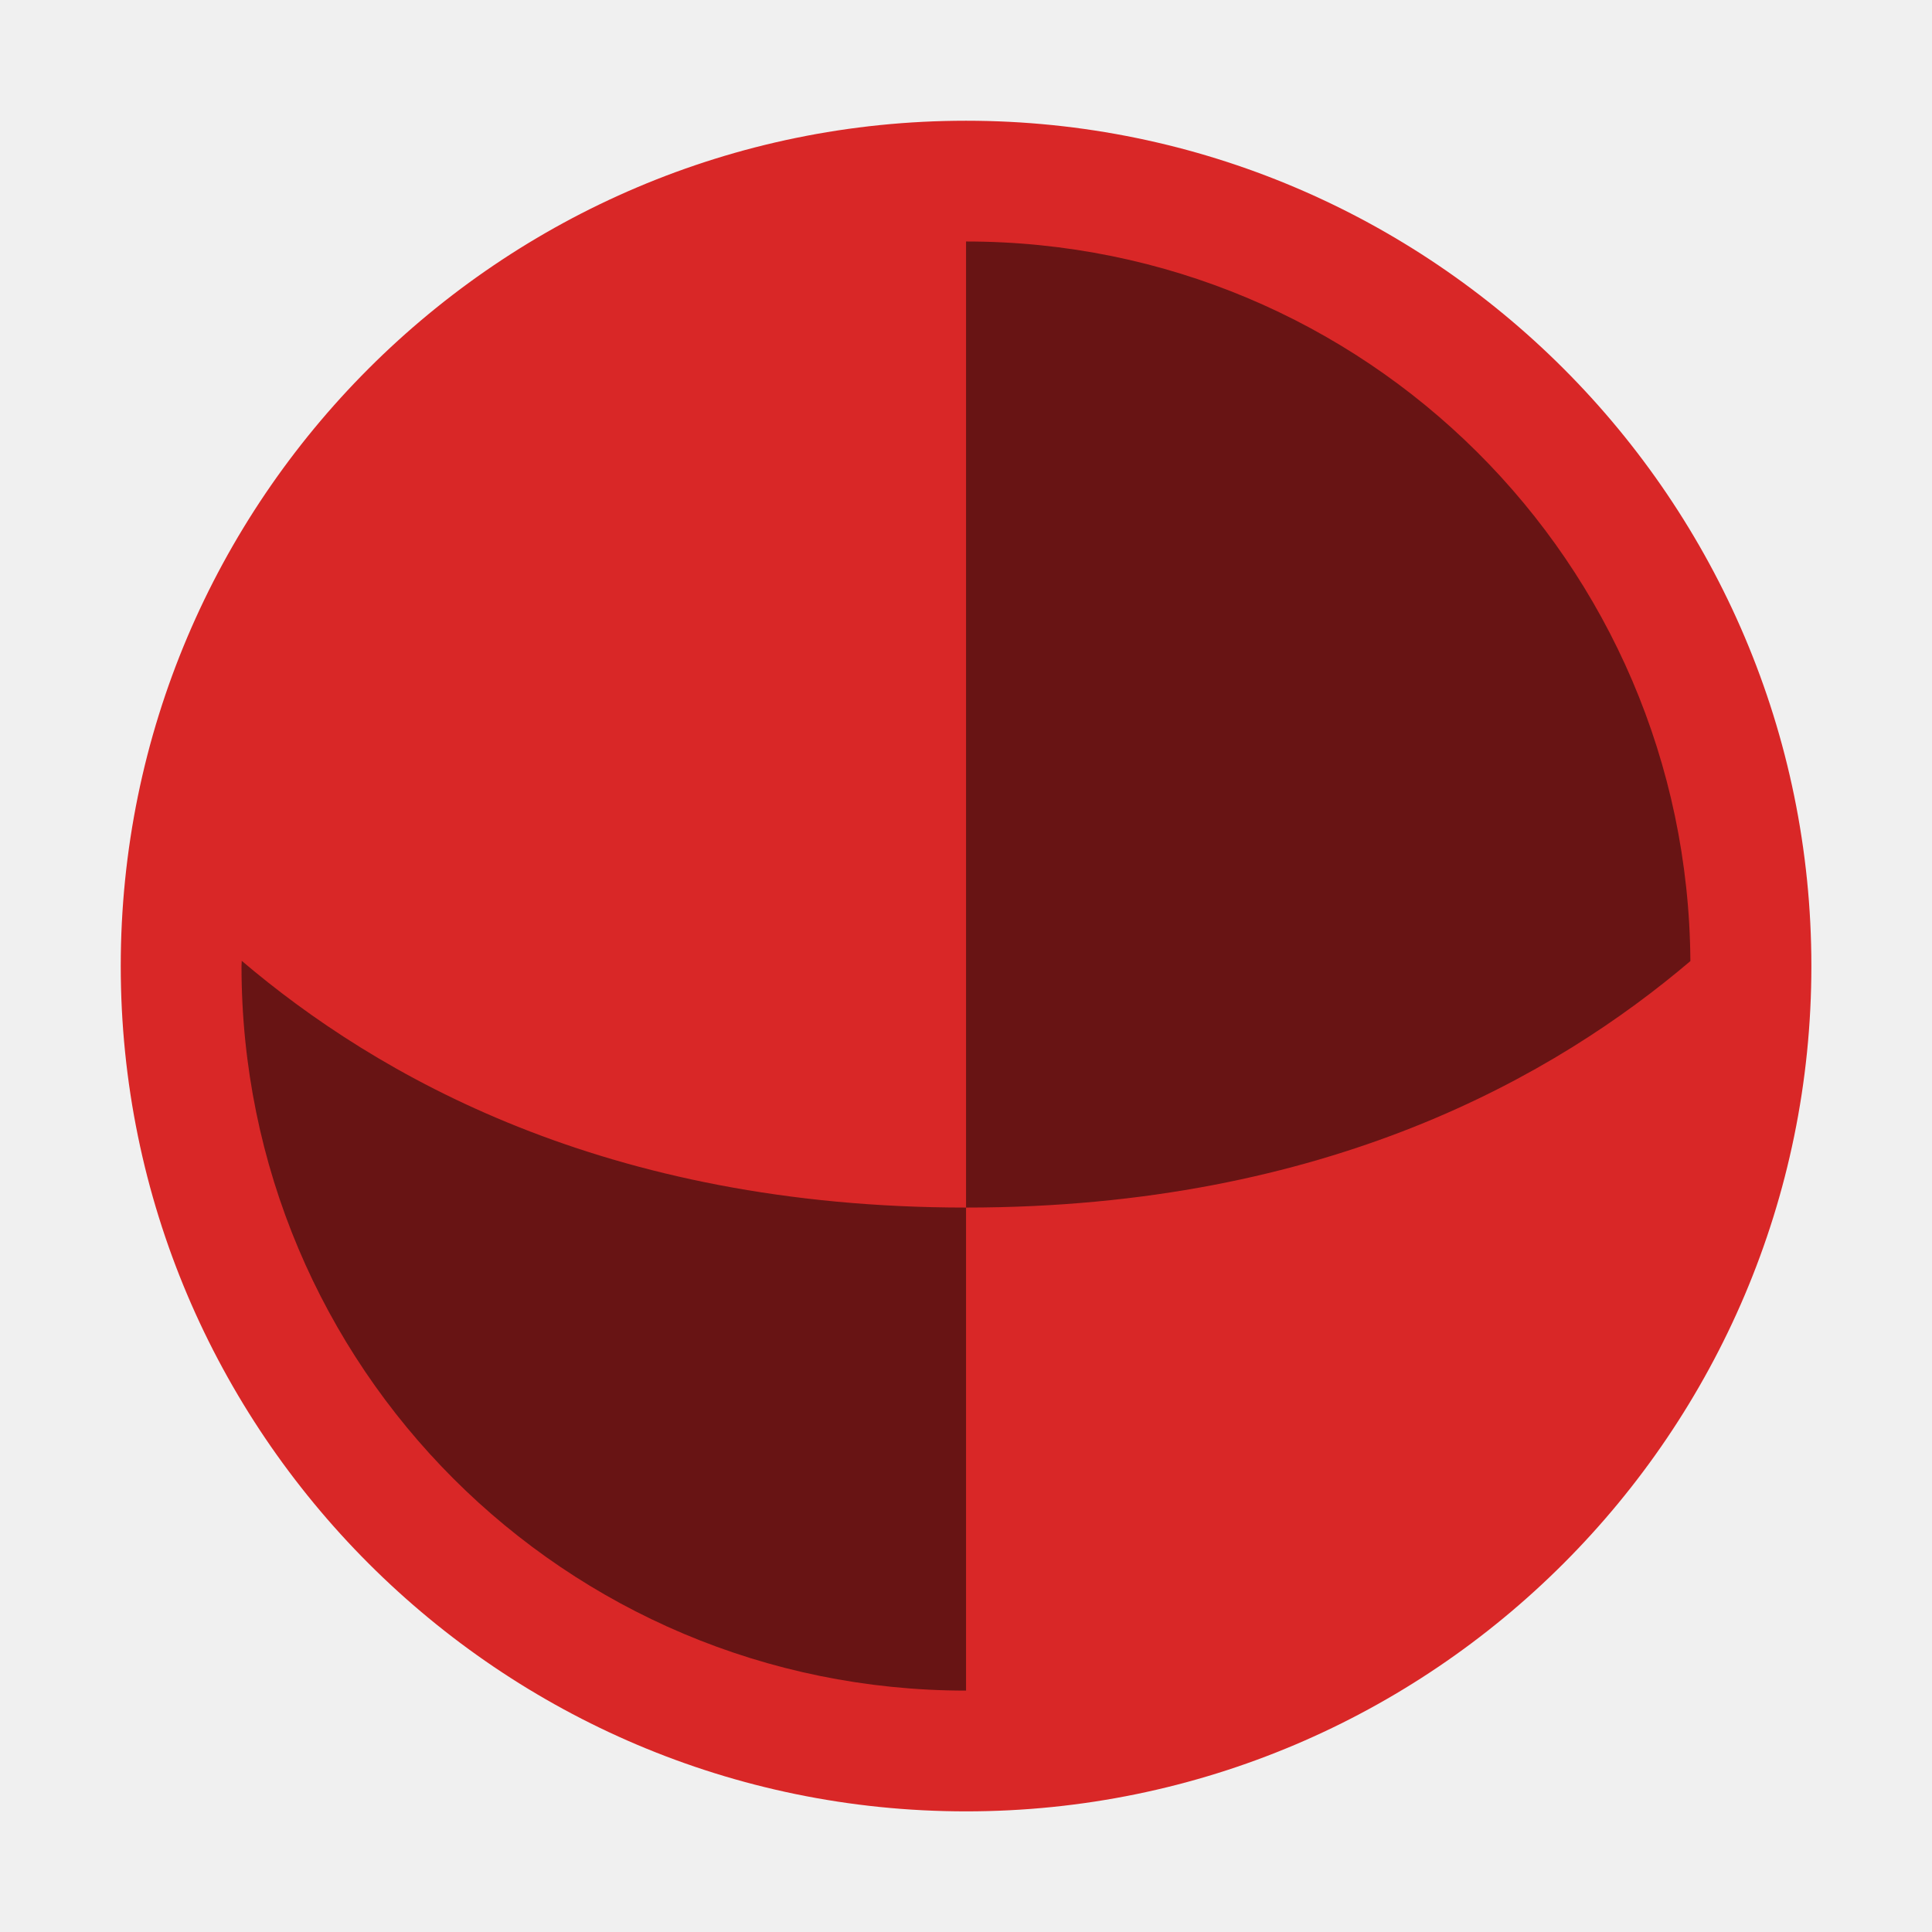
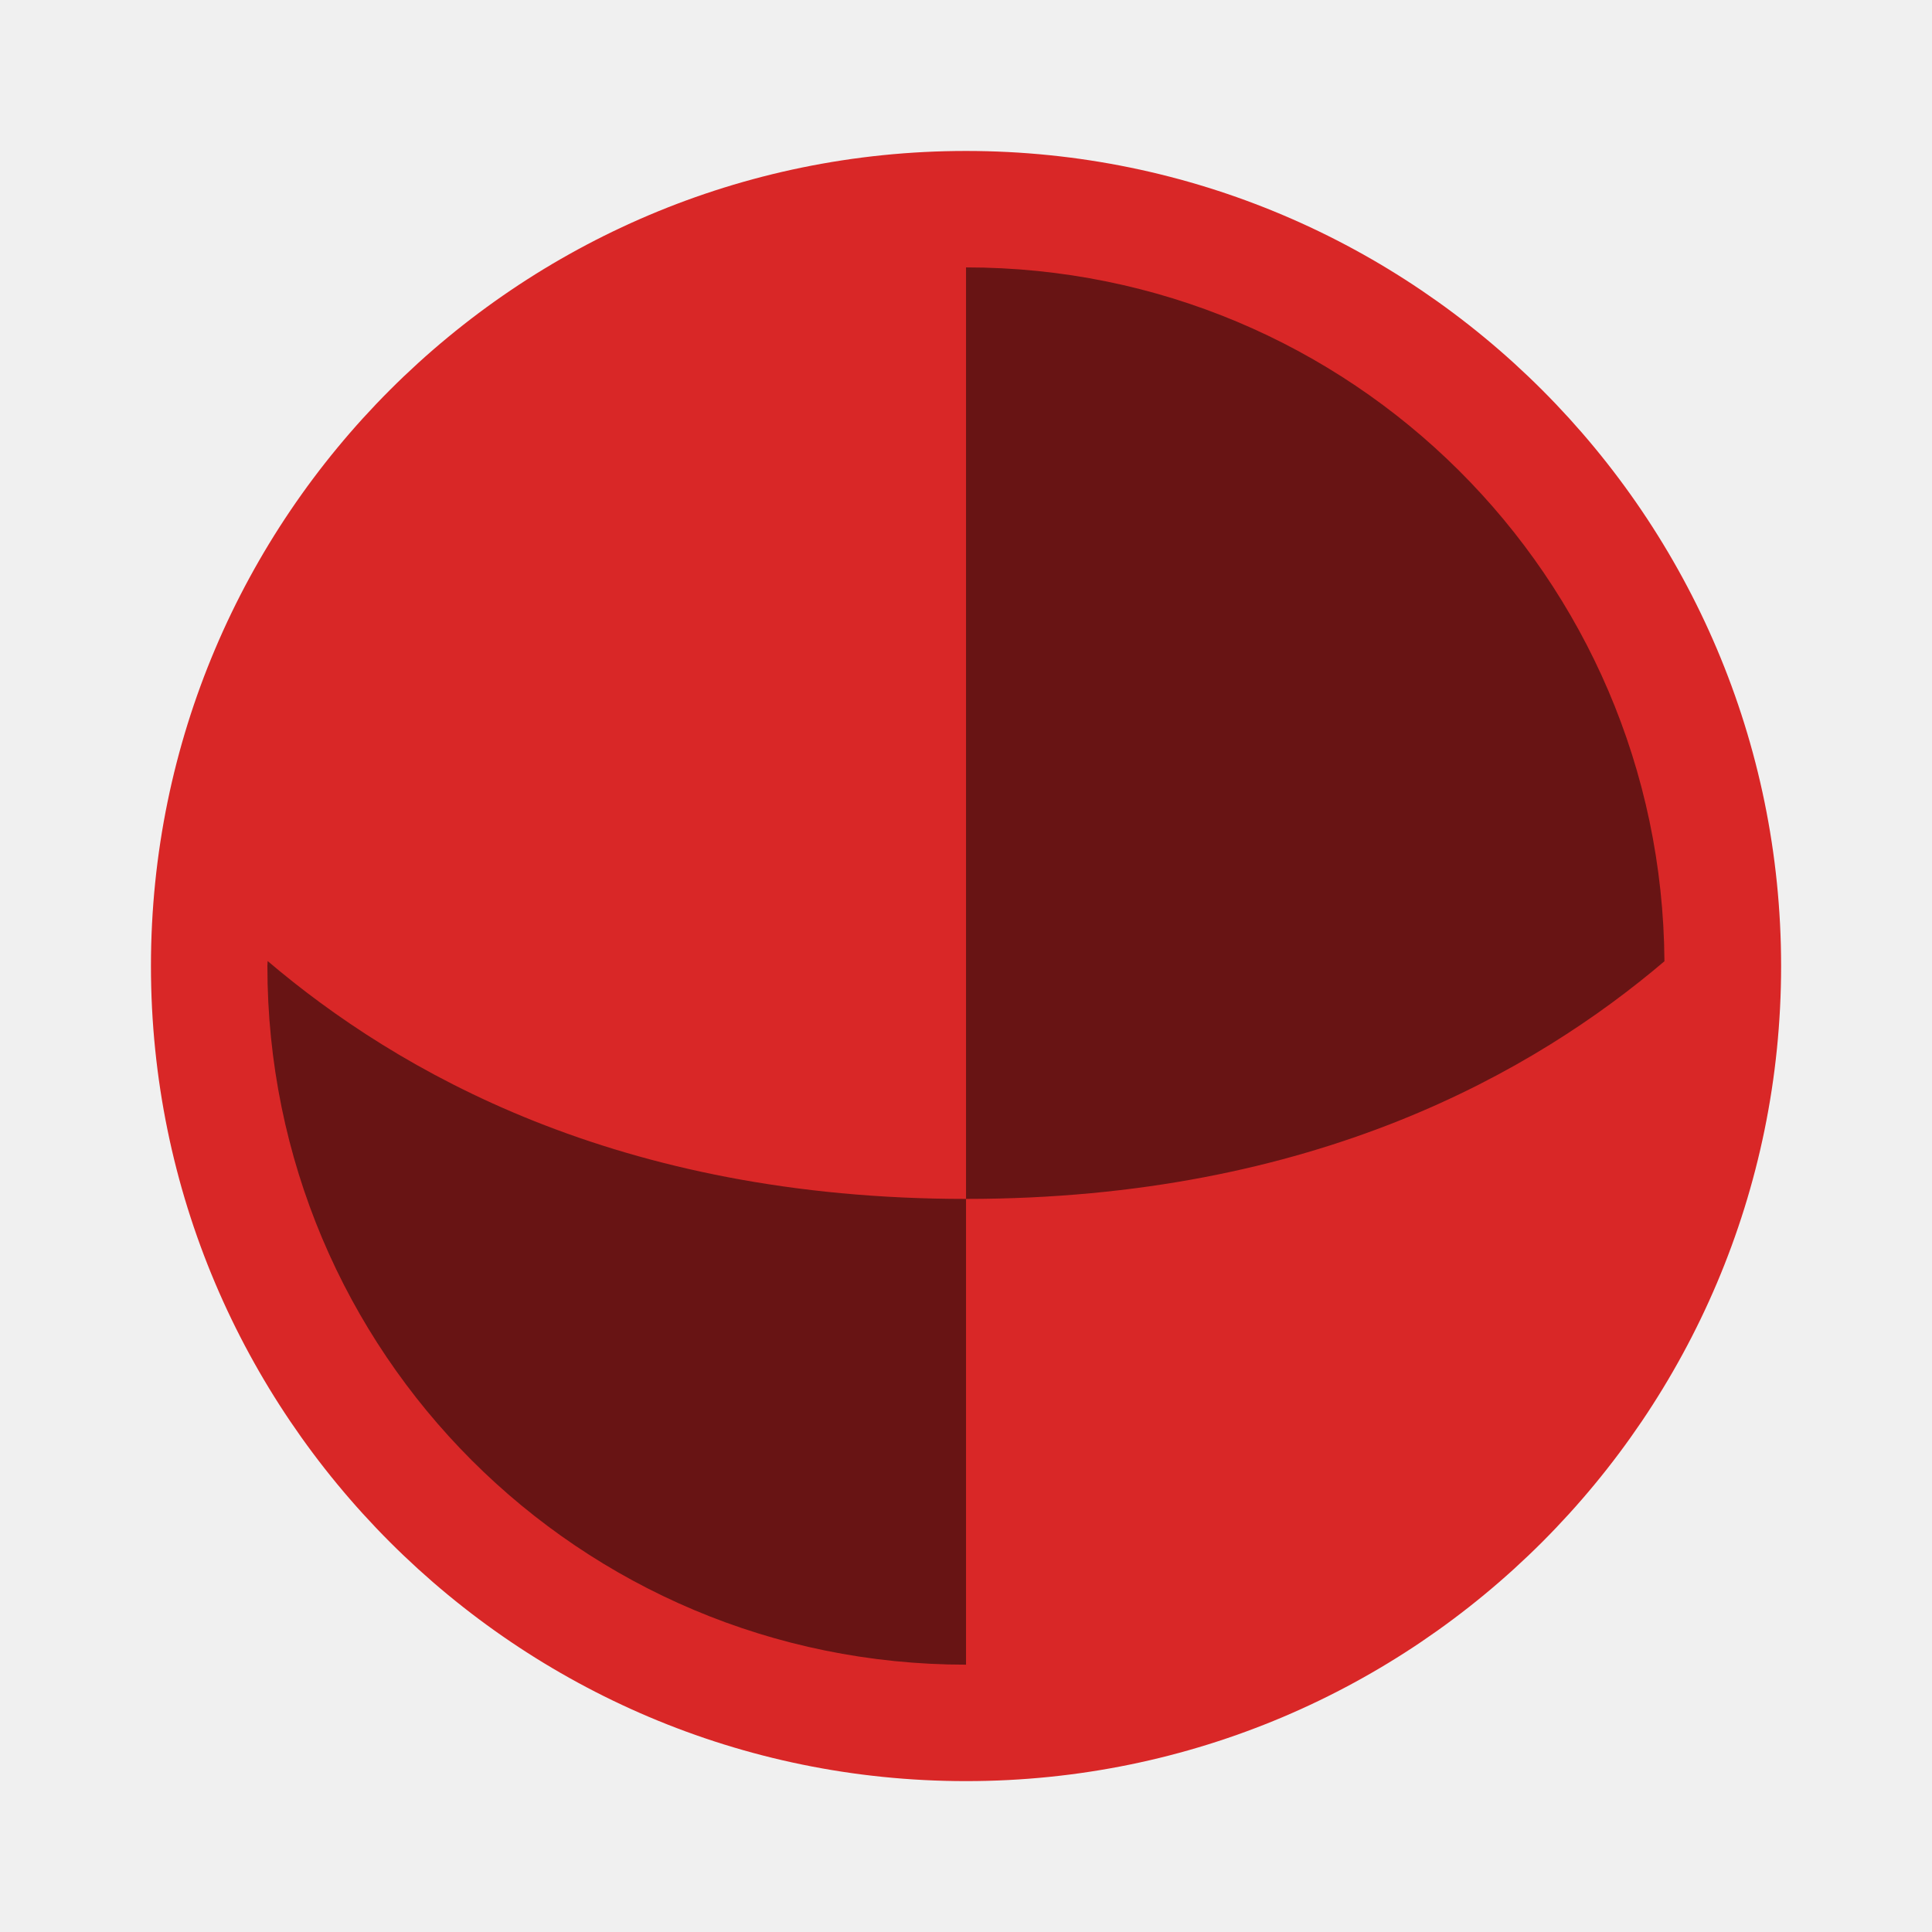
- <svg xmlns="http://www.w3.org/2000/svg" width="16" height="16" viewBox="0 0 4.233 4.233" version="1.1" id="svg5135">
+ <svg xmlns="http://www.w3.org/2000/svg" width="64" height="64" viewBox="0 0 16.933 16.933" version="1.1" id="svg5135">
  <defs id="defs5132" />
  <g id="layer1">
-     <rect style="display:none;fill:#242222;fill-opacity:1;stroke-width:1;stroke-linecap:square;stroke-linejoin:bevel;stroke-dashoffset:3.78" id="rect7482" width="4.233" height="4.233" x="2.2637329e-16" y="2.3290838e-16" />
-     <rect style="display:none;fill:#f0f0f0;fill-opacity:1;stroke-width:1;stroke-linecap:square;stroke-linejoin:bevel;stroke-dashoffset:3.78" id="rect6819" width="4.233" height="4.233" x="2.2637329e-16" y="2.3290838e-16" />
-     <circle style="display:inline;fill:#681414;fill-opacity:1;stroke:none;stroke-width:0.1;stroke-linecap:square;stroke-linejoin:bevel;stroke-miterlimit:4;stroke-dasharray:none;stroke-dashoffset:3.78;stroke-opacity:1" id="path11052" cx="2.117" cy="2.117" r="1.72" />
-     <g transform="matrix(0.2293059,0,0,0.2293059,-53.83398,-98.31932)" id="g5914" style="display:inline;fill:#ffffff;stroke-width:1.154;enable-background:new">
-       <g id="g5912" style="fill:#ffffff;stroke-width:1.154">
-         <path style="opacity:1;vector-effect:none;fill:#d92727;fill-opacity:1;stroke:none;stroke-width:1;stroke-linecap:round;stroke-linejoin:round;stroke-miterlimit:4;stroke-dasharray:none;stroke-dashoffset:0;stroke-opacity:1;marker:none" d="m 202,494 c -3.86,0 -7,3.14 -7,7 0,3.86 3.14,7 7,7 3.86,0 7,-3.14 7,-7 0,-3.86 -3.14,-7 -7,-7 z m 0,1 c 3.306,0 5.976,2.659 5.998,5.959 C 206.887,501.903 204.995,503 202,503 v 4 c -3.32,0 -6,-2.68 -6,-6 0,-0.015 0.002,-0.029 0.002,-0.043 1.111,0.944 3.001,2.043 5.998,2.043 z" transform="matrix(1.153844,0,0,1.153844,10.92343,-140.0761)" id="path5908" />
-       </g>
-     </g>
-     <g id="g5247" style="display:none;fill:#e5e5e5;fill-opacity:1;stroke:#e5e5e5;stroke-width:0.222;stroke-miterlimit:4;stroke-dasharray:none;stroke-opacity:1" transform="matrix(0.4495869,0,0,0.4498022,1.522078,1.521407)">
-       <path style="color:#000000;font-style:normal;font-variant:normal;font-weight:normal;font-stretch:normal;font-size:medium;line-height:normal;font-family:sans-serif;font-variant-ligatures:normal;font-variant-position:normal;font-variant-caps:normal;font-variant-numeric:normal;font-variant-alternates:normal;font-feature-settings:normal;text-indent:0;text-align:start;text-decoration:none;text-decoration-line:none;text-decoration-style:solid;text-decoration-color:#000000;letter-spacing:normal;word-spacing:normal;text-transform:none;writing-mode:lr-tb;direction:ltr;text-orientation:mixed;dominant-baseline:auto;baseline-shift:baseline;text-anchor:start;white-space:normal;shape-padding:0;clip-rule:nonzero;display:inline;overflow:visible;visibility:visible;isolation:auto;mix-blend-mode:normal;color-interpolation:sRGB;color-interpolation-filters:linearRGB;solid-color:#000000;solid-opacity:1;fill:#e5e5e5;fill-opacity:1;fill-rule:nonzero;stroke:#e5e5e5;stroke-width:0.222;stroke-linecap:round;stroke-linejoin:round;stroke-miterlimit:4;stroke-dasharray:none;stroke-dashoffset:0;stroke-opacity:1;marker:none;paint-order:fill markers stroke;color-rendering:auto;image-rendering:auto;shape-rendering:auto;text-rendering:auto;enable-background:new" d="m 3.777,-1.324 a 0.189,0.189 0 0 0 -0.186,0.192 v 1.434 l -0.801,-0.8 a 0.189,0.189 0 0 0 -0.009,-0.01 c -3.713e-4,-5.672e-4 -7.571e-4,-9.072e-4 -0.001,-0.001 a 0.189,0.189 0 0 0 -0.071,-0.046 C 2.033,-1.208 1.284,-1.436 0.495,-1.264 c -0.827,0.181 -1.506,0.776 -1.805,1.578 a 0.189,0.189 0 1 0 0.354,0.131 c 0.255,-0.684 0.831,-1.188 1.531,-1.341 0.71,-0.155 1.308,0.011 1.936,0.651 a 0.189,0.189 0 0 0 7.571e-4,7.558e-4 0.189,0.189 0 0 0 7.573e-4,7.571e-4 0.189,0.189 0 0 0 0.013,0.012 l 0.799,0.799 H 1.891 a 0.189,0.189 0 1 0 0,0.378 H 3.781 A 0.189,0.189 0 0 0 3.97,0.758 V -1.132 A 0.189,0.189 0 0 0 3.778,-1.324 Z" id="path13235" />
-       <path style="color:#000000;font-style:normal;font-variant:normal;font-weight:normal;font-stretch:normal;font-size:medium;line-height:normal;font-family:sans-serif;font-variant-ligatures:normal;font-variant-position:normal;font-variant-caps:normal;font-variant-numeric:normal;font-variant-alternates:normal;font-feature-settings:normal;text-indent:0;text-align:start;text-decoration:none;text-decoration-line:none;text-decoration-style:solid;text-decoration-color:#000000;letter-spacing:normal;word-spacing:normal;text-transform:none;writing-mode:lr-tb;direction:ltr;text-orientation:mixed;dominant-baseline:auto;baseline-shift:baseline;text-anchor:start;white-space:normal;shape-padding:0;clip-rule:nonzero;display:inline;overflow:visible;visibility:visible;isolation:auto;mix-blend-mode:normal;color-interpolation:sRGB;color-interpolation-filters:linearRGB;solid-color:#000000;solid-opacity:1;fill:#e5e5e5;fill-opacity:1;fill-rule:nonzero;stroke:#e5e5e5;stroke-width:0.222;stroke-linecap:round;stroke-linejoin:round;stroke-miterlimit:4;stroke-dasharray:none;stroke-dashoffset:0;stroke-opacity:1;marker:none;paint-order:fill markers stroke;color-rendering:auto;image-rendering:auto;shape-rendering:auto;text-rendering:auto;enable-background:new" d="m -1.134,1.7 a 0.189,0.189 0 0 0 -0.189,0.189 v 1.89 a 0.189,0.189 0 1 0 0.378,0 v -1.434 l 0.801,0.801 a 0.189,0.189 0 0 0 0.009,0.01 l 0.001,7.571e-4 c 2.857e-4,2.715e-4 3.857e-4,4.572e-4 7.57e-4,7.572e-4 a 0.189,0.189 0 0 0 0.07,0.046 c 0.677,0.653 1.425,0.881 2.215,0.709 0.827,-0.181 1.506,-0.776 1.805,-1.578 A 0.189,0.189 0 1 0 3.602,2.202 C 3.347,2.886 2.771,3.39 2.071,3.543 1.361,3.698 0.763,3.532 0.135,2.891 a 0.189,0.189 0 0 0 -0.001,-0.001 l -0.013,-0.011 -0.799,-0.8 h 1.434 a 0.189,0.189 0 1 0 0,-0.378 z" id="path13252" />
-     </g>
+     <circle style="display:inline;fill:#681414;fill-opacity:1;stroke:none;stroke-width:0.386;stroke-linecap:square;stroke-linejoin:bevel;stroke-miterlimit:4;stroke-dasharray:none;stroke-dashoffset:3.78;stroke-opacity:1" id="path11052" cx="8.467" cy="8.467" r="6.633" />
+     <path style="display:inline;fill:#d92727;stroke-width:1;enable-background:new;opacity:1;vector-effect:none;fill-opacity:1;stroke:none;stroke-linecap:round;stroke-linejoin:round;stroke-miterlimit:4;stroke-dasharray:none;stroke-dashoffset:0;stroke-opacity:1;marker:none" d="m 202,494 c -3.86,0 -7,3.14 -7,7 0,3.86 3.14,7 7,7 3.86,0 7,-3.14 7,-7 0,-3.86 -3.14,-7 -7,-7 z m 0,1 c 3.306,0 5.976,2.659 5.998,5.959 C 206.887,501.903 204.995,503 202,503 v 4 c -3.32,0 -6,-2.68 -6,-6 0,-0.015 0.002,-0.029 0.002,-0.043 1.111,0.944 3.001,2.043 5.998,2.043 z" transform="matrix(1.020536,0,0,1.020536,-197.6815,-502.8217)" id="path5908" />
  </g>
</svg>
